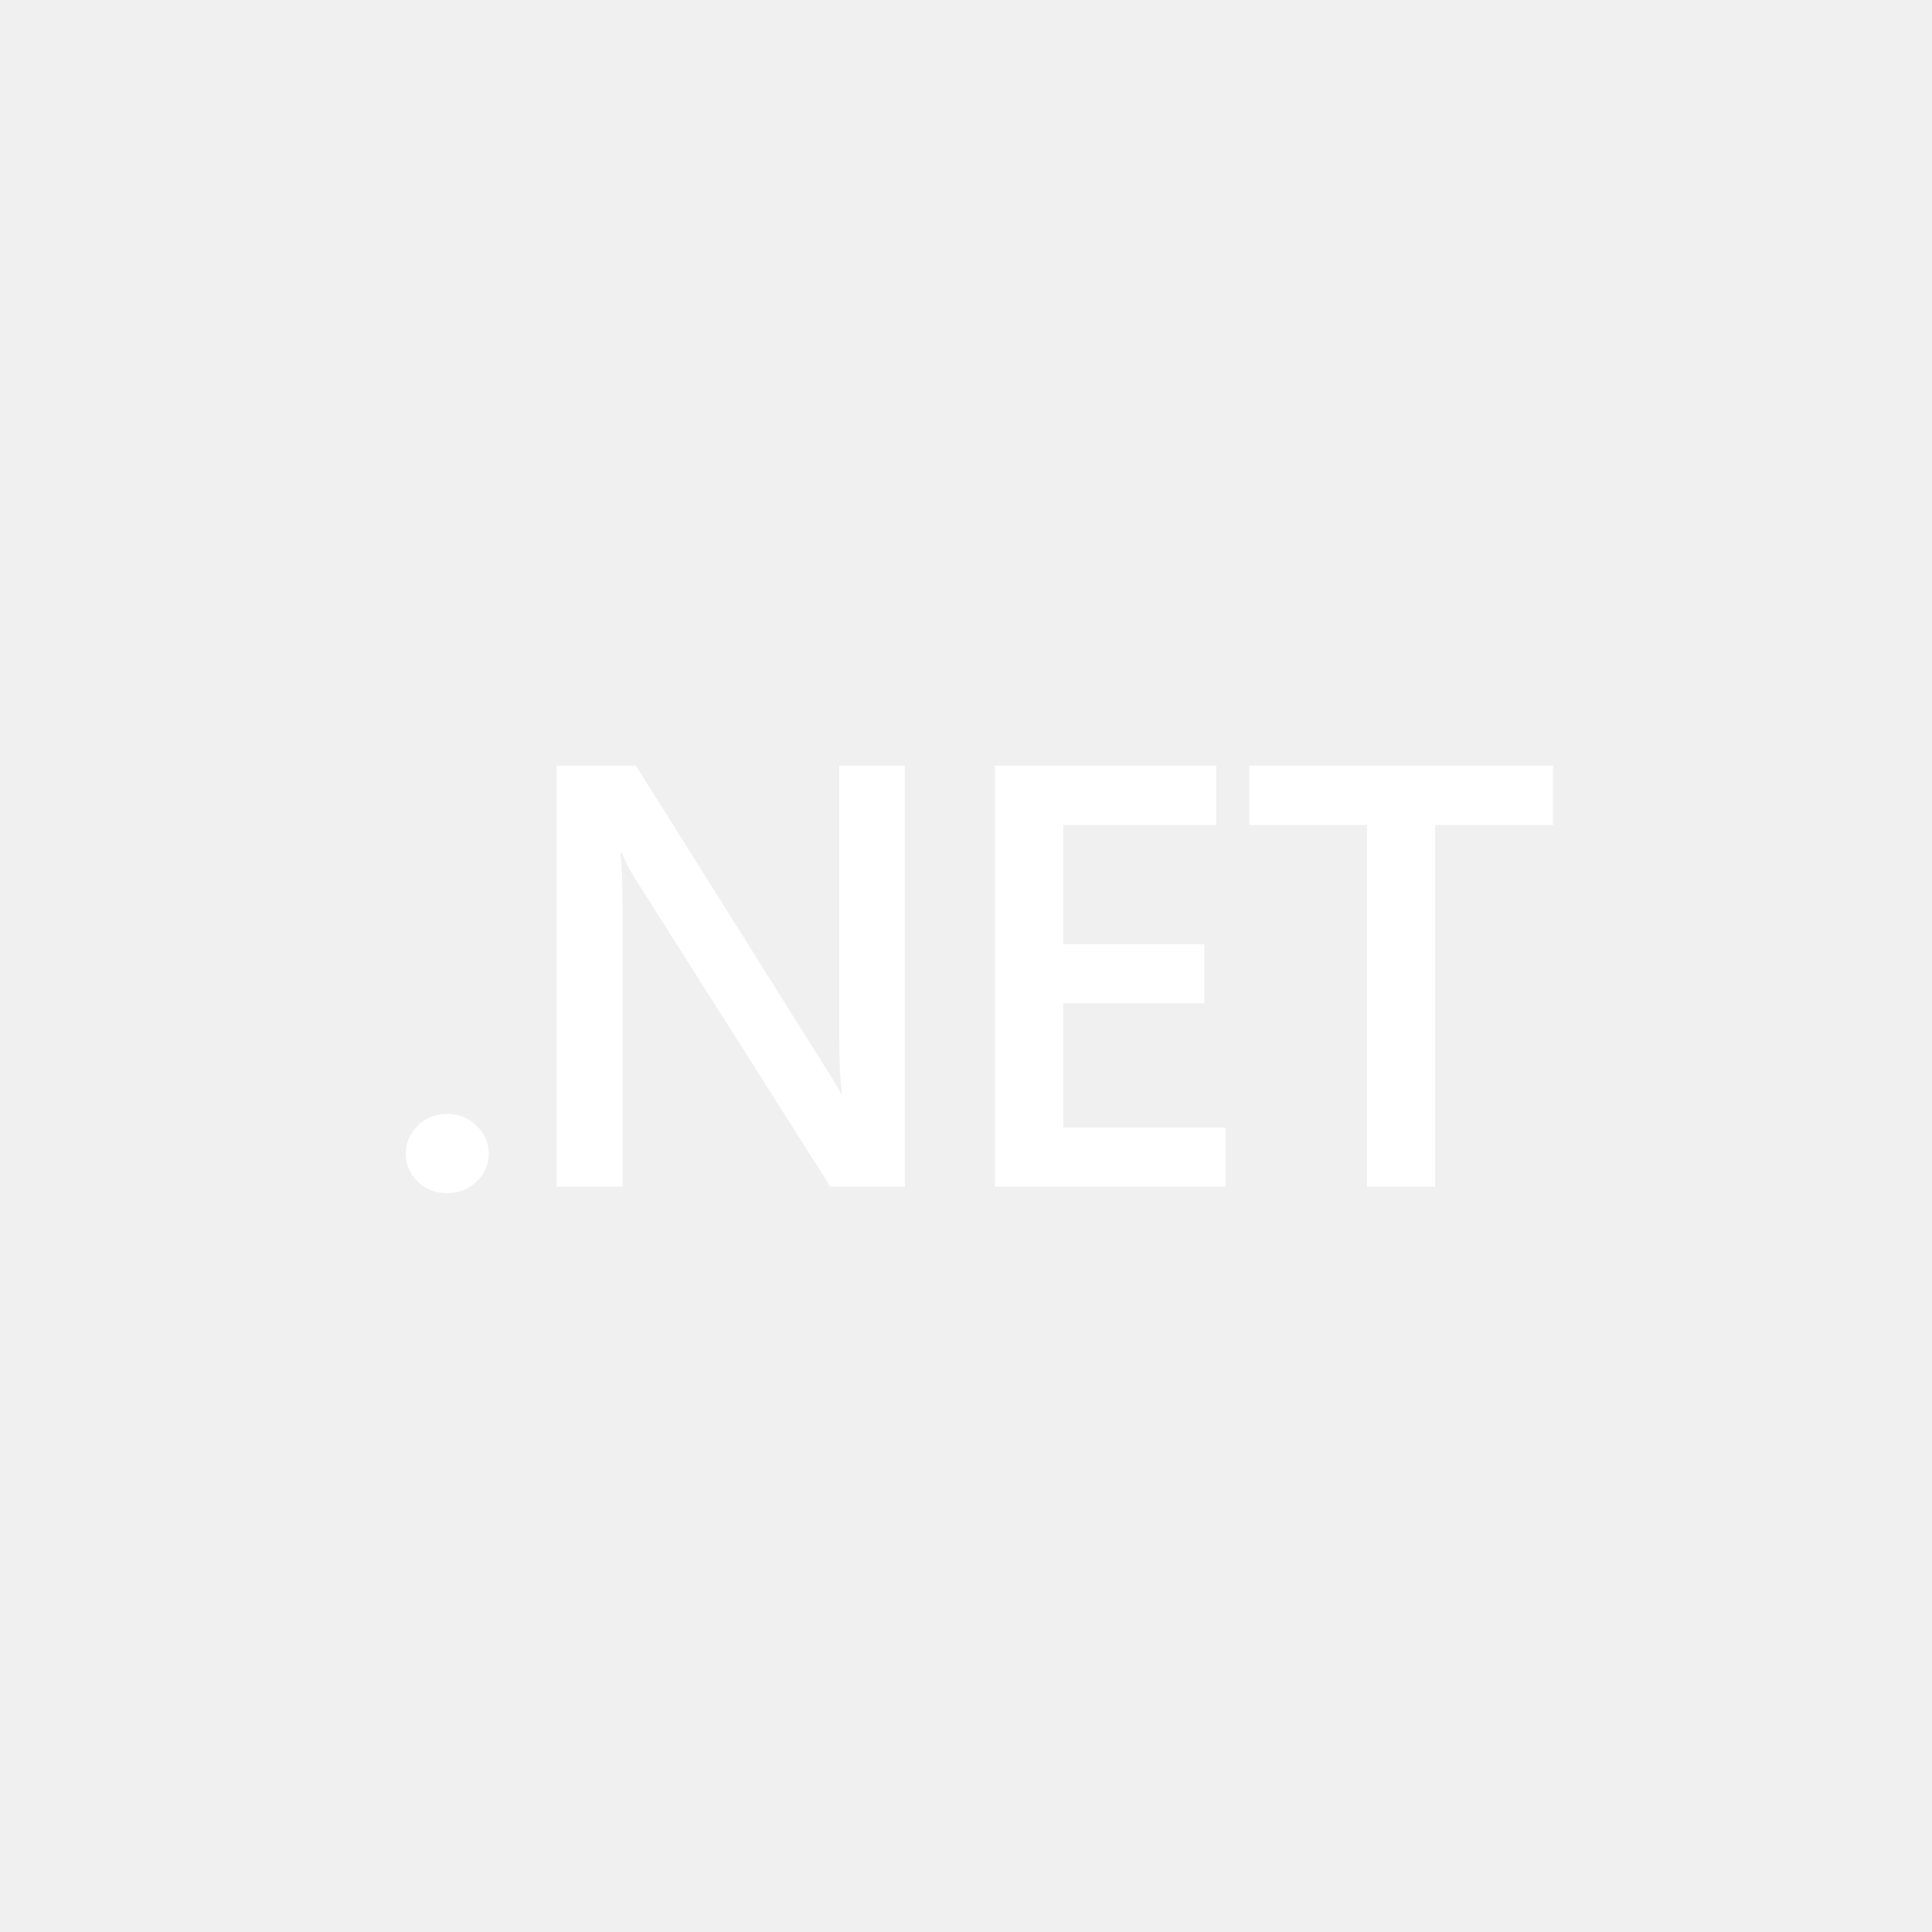
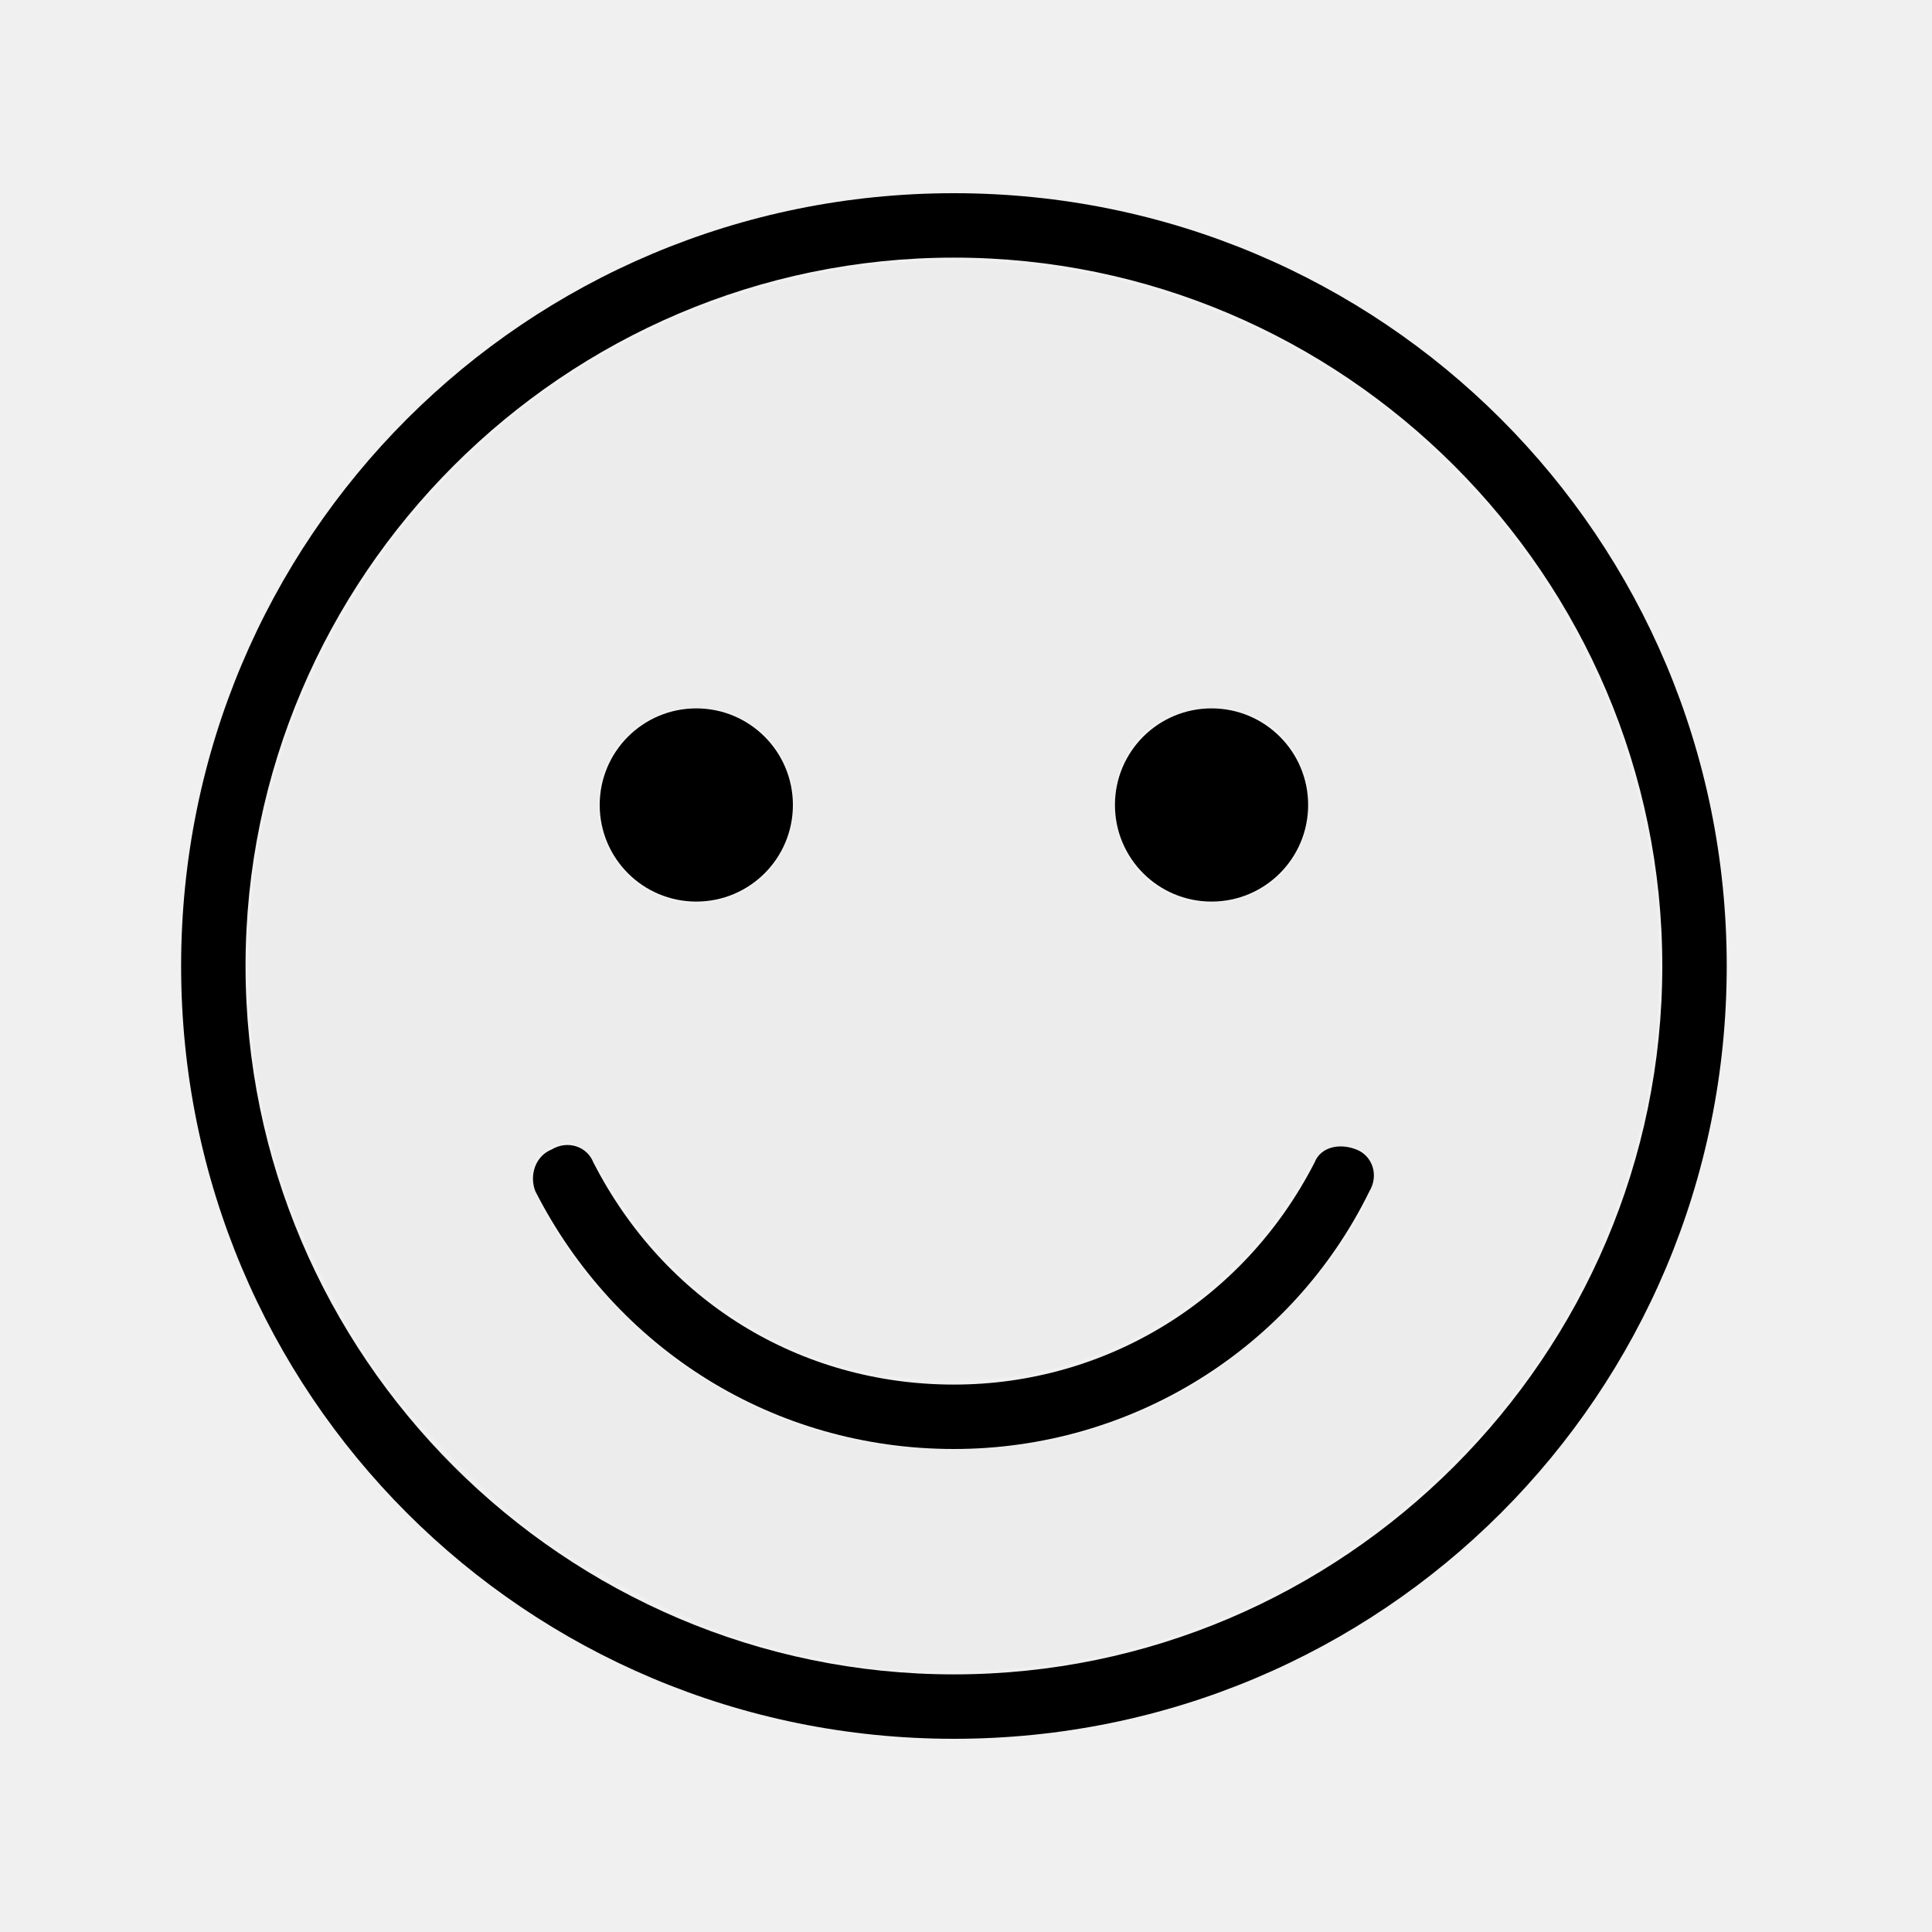
- <svg xmlns="http://www.w3.org/2000/svg" width="456" height="456" viewBox="0 0 456 456" version="1.1" xml:space="preserve" style="fill-rule:evenodd;clip-rule:evenodd;stroke-linejoin:round;stroke-miterlimit:2;">
-   <path d="m 105.5,281.609 c -2.703,0 -5.001,-0.9 -6.893,-2.702 -1.892,-1.848 -2.838,-4.042 -2.838,-6.582 0,-2.587 0.946,-4.804 2.838,-6.652 1.892,-1.848 4.19,-2.772 6.893,-2.772 2.748,0 5.068,0.924 6.96,2.772 1.937,1.848 2.906,4.064 2.906,6.652 0,2.54 -0.968,4.734 -2.906,6.582 -1.892,1.802 -4.212,2.702 -6.96,2.702 z" style="fill:#ffffff;fill-rule:nonzero;stroke-width:0.838" />
-   <path d="M 213.561,280.084 H 195.99 L 149.7,207.054 c -1.171,-1.848 -2.14,-3.765 -2.906,-5.751 h -0.406 c 0.361,2.125 0.541,6.675 0.541,13.65 v 65.132 h -15.543 v -99.36 h 18.719 l 44.737,71.298 c 1.892,2.957 3.109,4.989 3.649,6.098 h 0.27 c -0.45,-2.632 -0.676,-7.09 -0.676,-13.373 v -64.023 h 15.476 z" style="fill:#ffffff;fill-rule:nonzero;stroke-width:0.838" />
-   <path d="m 289.251,280.084 h -54.401 v -99.36 h 52.238 v 13.997 h -36.154 v 28.131 h 33.316 v 13.927 h -33.316 v 29.378 h 38.316 z" style="fill:#ffffff;fill-rule:nonzero;stroke-width:0.838" />
-   <path d="M 366.565,194.721 H 338.722 v 85.363 h -16.084 v -85.363 h -27.775 v -13.997 h 71.701 z" style="fill:#ffffff;fill-rule:nonzero;stroke-width:0.838" />
+ <svg xmlns="http://www.w3.org/2000/svg" xmlns:xlink="http://www.w3.org/1999/xlink" width="456" height="456" viewBox="-3 0 32 32" version="1.1" id="svg4">
+   <defs id="defs4">
+     <linearGradient id="linearGradient7">
+       <stop style="stop-color:#000000;stop-opacity:0.004;" offset="0" id="stop7" />
+       <stop style="stop-color:#000000;stop-opacity:0;" offset="1" id="stop8" />
+     </linearGradient>
+     <rect x="170.234" y="26.568" width="427.06" height="229.274" id="rect4" />
+     <linearGradient xlink:href="#linearGradient7" id="linearGradient8" x1="58.693" y1="228.109" x2="391.525" y2="228.109" gradientUnits="userSpaceOnUse" />
+   </defs>
+   <g id="icomoon-ignore" />
+   <path d="M12.8 3.2c-7.093 0-12.8 5.707-12.8 12.8s5.707 12.8 12.8 12.8c7.093 0 12.8-5.707 12.8-12.8s-5.707-12.8-12.8-12.8zM12.8 27.733c-6.453 0-11.733-5.28-11.733-11.733s5.28-11.733 11.733-11.733c6.453 0 11.733 5.28 11.733 11.733s-5.28 11.733-11.733 11.733z" fill="#000000" id="path1" />
+   <path d="M19.467 19.040c-0.267-0.107-0.587-0.053-0.693 0.213-1.173 2.293-3.467 3.68-5.973 3.68-2.56 0-4.8-1.387-5.973-3.68-0.107-0.267-0.427-0.373-0.693-0.213-0.267 0.107-0.373 0.427-0.267 0.693 1.333 2.613 3.947 4.267 6.933 4.267 2.933 0 5.6-1.653 6.88-4.267 0.16-0.267 0.053-0.587-0.213-0.693z" fill="#000000" id="path2" />
+   <path d="M10.133 13.333c0 0.884-0.716 1.6-1.6 1.6s-1.6-0.716-1.6-1.6c0-0.884 0.716-1.6 1.6-1.6s1.6 0.716 1.6 1.6z" fill="#000000" id="path3" />
+   <path d="M18.667 13.333c0 0.884-0.716 1.6-1.6 1.6s-1.6-0.716-1.6-1.6c0-0.884 0.716-1.6 1.6-1.6s1.6 0.716 1.6 1.6z" fill="#000000" id="path4" />
+   <g id="layer1" />
+   <path style="fill:#000000;fill-opacity:0.004;stroke-width:0.984" d="m 204.939,393.486 c -9.189,-1.183 -23.464,-4.449 -32.245,-7.377 C 161.329,382.32 138.792,370.735 128.425,363.352 116.403,354.791 98.249,336.615 89.83,324.711 49.399,267.546 48.12,193.738 86.564,136.286 107.438,105.092 136.244,82.749 171.337,70.534 c 41.123,-14.314 85.294,-11.772 125.106,7.2 34.428,16.407 62.554,44.532 78.961,78.961 18.971,39.81 21.507,83.823 7.21,125.134 -23.465,67.801 -87.901,113.385 -159.216,112.635 -6.509,-0.069 -14.814,-0.508 -18.457,-0.978 z m 46.548,-54.326 c 21.603,-5.565 35.922,-13.778 51.588,-29.588 21.42,-21.618 27.506,-38.968 13.67,-38.968 -4.713,0 -4.144,-0.566 -12.358,12.3 -9.615,15.062 -26.168,28.996 -42.544,35.813 -22.69,9.446 -48.946,9.793 -71.346,0.944 -19.136,-7.559 -35.266,-21.41 -46.678,-40.081 -5.306,-8.681 -7.721,-10.621 -11.914,-9.569 -7.4,1.857 -8.253,7.859 -2.513,17.681 13.768,23.561 37.041,42.015 62.883,49.862 18.156,5.513 41.58,6.149 59.213,1.606 z M 171.106,212.137 c 6.482,-1.951 10.801,-5.573 13.786,-11.565 7.905,-15.862 -2.932,-33.537 -20.562,-33.537 -17.567,0 -28.439,17.731 -20.562,33.537 2.913,5.847 7.285,9.602 13.401,11.512 5.527,1.726 8.344,1.737 13.938,0.053 z m 125.26,-1.415 c 8.178,-4.205 12.549,-11.456 12.544,-20.809 -0.007,-13.47 -9.579,-22.956 -23.081,-22.875 -13.26,0.08 -22.767,9.51 -22.848,22.661 -0.07,11.386 6.565,20.112 17.461,22.964 4.366,1.143 11.653,0.254 15.923,-1.941 z" id="path5" transform="matrix(0.07017544,0,0,0.07017544,-3,0)" />
+   <path style="fill:#000000;fill-opacity:0.004;stroke-width:0.984" d="m 208.118,393.91 c -8.242,-0.868 -25.325,-4.534 -33.708,-7.234 -12.448,-4.009 -34.704,-15.293 -45.997,-23.32 -11.899,-8.457 -30.054,-26.624 -38.629,-38.654 -7.47,-10.479 -18.971,-32.911 -22.889,-44.641 -8.875,-26.574 -10.597,-57.577 -4.79,-86.212 6.734,-33.201 26.728,-67.315 53.16,-90.703 20.87,-18.465 47.946,-32.164 75.23,-38.061 66.948,-14.469 136.677,14.6 174.327,72.675 26.093,40.249 33.703,89.686 20.752,134.809 -20.918,72.879 -87.428,122.854 -162.179,121.86 -6.509,-0.087 -13.384,-0.321 -15.278,-0.52 z m 43.369,-54.751 c 21.603,-5.565 35.922,-13.778 51.588,-29.588 21.42,-21.618 27.506,-38.968 13.67,-38.968 -4.713,0 -4.144,-0.566 -12.358,12.3 -17.07,26.74 -47.077,43.072 -79.048,43.024 -35.11,-0.053 -63.995,-16.753 -82.316,-47.591 -2.27,-3.821 -5.125,-7.401 -6.344,-7.957 -4.848,-2.209 -11.218,2.083 -11.218,7.559 0,1.753 1.654,5.859 3.93,9.754 13.768,23.561 37.041,42.015 62.883,49.862 18.156,5.513 41.58,6.149 59.213,1.606 z M 171.106,212.137 c 6.482,-1.951 10.801,-5.573 13.786,-11.565 7.905,-15.862 -2.932,-33.537 -20.562,-33.537 -17.567,0 -28.439,17.731 -20.562,33.537 2.913,5.847 7.285,9.602 13.401,11.512 5.527,1.726 8.344,1.737 13.938,0.053 z m 125.26,-1.415 c 8.178,-4.205 12.549,-11.456 12.544,-20.809 -0.007,-13.47 -9.579,-22.956 -23.081,-22.875 -13.26,0.08 -22.767,9.51 -22.848,22.661 -0.07,11.386 6.565,20.112 17.461,22.964 4.366,1.143 11.653,0.254 15.923,-1.941 z" id="path6" transform="matrix(0.07017544,0,0,0.07017544,-3,0)" />
+   <path style="fill:url(#linearGradient8);fill-opacity:0.004;stroke-width:0.984" d="M 205.616,393.561 C 186.98,391.125 172.262,386.712 155.474,378.525 132.373,367.261 124.057,361.373 107.282,344.403 94.496,331.47 90.489,326.491 83.409,314.737 72.565,296.736 64.387,275.864 61.489,258.795 c -0.597,-3.518 -1.279,-7.503 -1.515,-8.856 -0.236,-1.353 -0.718,-8.039 -1.071,-14.857 -2.585,-49.931 18.91,-99.207 58.195,-133.412 29.542,-25.721 67.717,-39.926 107.257,-39.909 33.441,0.014 60.489,7.708 88.915,25.291 11.488,7.106 18.295,12.601 29.192,23.567 15.169,15.265 23.663,27.19 32.649,45.838 5.608,11.638 5.459,11.261 9.135,23.015 9.178,29.346 9.701,62.901 1.437,92.292 -13.499,48.011 -46.051,86.326 -91.346,107.518 -21.909,10.25 -46.664,15.432 -72.441,15.163 -5.683,-0.059 -13.008,-0.457 -16.278,-0.885 z m 45.871,-54.402 c 21.603,-5.565 35.922,-13.778 51.588,-29.588 21.42,-21.618 27.506,-38.968 13.67,-38.968 -4.711,0 -4.204,-0.498 -12.358,12.135 -9.126,14.138 -23.688,27.063 -38.213,33.914 -22.583,10.653 -51.039,12.042 -74.25,3.623 -19.824,-7.191 -36.356,-21.5 -49.283,-42.657 -2.106,-3.447 -4.808,-6.714 -6.004,-7.259 -4.809,-2.191 -11.176,2.126 -11.176,7.578 0,1.753 1.654,5.859 3.93,9.754 13.768,23.561 37.041,42.015 62.883,49.862 18.156,5.513 41.58,6.149 59.213,1.606 z M 171.106,212.137 c 6.482,-1.951 10.801,-5.573 13.786,-11.565 7.905,-15.862 -2.932,-33.537 -20.562,-33.537 -17.567,0 -28.439,17.731 -20.562,33.537 2.913,5.847 7.285,9.602 13.401,11.512 5.527,1.726 8.344,1.737 13.938,0.053 z m 125.26,-1.415 c 8.178,-4.205 12.549,-11.456 12.544,-20.809 -0.007,-13.47 -9.579,-22.956 -23.081,-22.875 -13.26,0.08 -22.767,9.51 -22.848,22.661 -0.07,11.386 6.565,20.112 17.461,22.964 4.366,1.143 11.653,0.254 15.923,-1.941 z" id="path7" transform="matrix(0.07017544,0,0,0.07017544,-3,0)" />
+   <path style="fill:#000000;fill-opacity:0.004;stroke-width:0.984" d="m 208.118,393.904 c -7.417,-0.794 -20.588,-3.45 -29.028,-5.853 -16.134,-4.593 -46.095,-20.234 -57.632,-30.085 -6.332,-5.407 -22.174,-21.428 -27.665,-27.977 C 84.21,318.56 70.281,291.79 65.414,275.447 53.507,235.465 57.74,189.444 76.66,153.187 104.288,100.24 153.982,66.865 212.546,61.923 c 27.349,-2.308 59.186,3.682 83.987,15.802 18.292,8.939 31.576,18.453 45.927,32.895 15.169,15.265 23.663,27.19 32.649,45.838 5.608,11.638 5.459,11.261 9.135,23.015 9.178,29.346 9.701,62.901 1.437,92.292 -13.499,48.011 -46.051,86.326 -91.346,107.518 -21.957,10.273 -46.878,15.478 -72.441,15.13 -5.683,-0.077 -11.882,-0.306 -13.776,-0.509 z m 43.369,-54.74 c 21.622,-5.581 35.926,-13.786 51.588,-29.593 21.42,-21.618 27.506,-38.968 13.67,-38.968 -4.711,0 -4.204,-0.498 -12.358,12.135 -12.465,19.312 -30.539,32.697 -53.465,39.597 -11.768,3.542 -31.555,4.42 -43.942,1.952 -27.949,-5.571 -48.6,-20.558 -64.24,-46.624 -4.021,-6.702 -6.801,-8.664 -10.835,-7.652 -7.362,1.848 -8.25,7.864 -2.591,17.548 16.544,28.311 44.42,47.638 76.97,53.365 12.34,2.171 33.108,1.363 45.204,-1.759 z M 171.106,212.137 c 6.584,-1.982 10.873,-5.641 13.927,-11.881 3.612,-7.383 3.218,-15.81 -1.062,-22.679 -8.812,-14.144 -30.468,-14.144 -39.28,0 -7.991,12.826 -1.758,30.062 12.478,34.508 5.527,1.726 8.344,1.737 13.938,0.053 z m 125.26,-1.415 c 8.178,-4.205 12.549,-11.456 12.544,-20.809 -0.007,-13.47 -9.579,-22.956 -23.081,-22.875 -13.26,0.08 -22.767,9.51 -22.848,22.661 -0.07,11.386 6.565,20.112 17.461,22.964 4.366,1.143 11.653,0.254 15.923,-1.941 z" id="path8" transform="matrix(0.07017544,0,0,0.07017544,-3,0)" />
+   <path style="fill:#000000;fill-opacity:0.004;stroke-width:0.984" d="m 208.61,393.907 c -6.489,-0.577 -20.095,-3.307 -29.52,-5.923 -15.345,-4.259 -45.48,-19.755 -56.389,-28.995 -6.261,-5.304 -22.382,-21.281 -27.388,-27.145 -14.565,-17.061 -29.957,-50.166 -33.735,-72.557 -0.548,-3.247 -1.233,-7.232 -1.521,-8.856 -0.289,-1.624 -0.804,-8.309 -1.144,-14.857 -1.701,-32.707 7.384,-67.294 24.858,-94.633 1.823,-2.852 3.314,-5.582 3.314,-6.068 0,-0.486 0.34,-1.03 0.755,-1.211 0.415,-0.18 2.469,-2.685 4.565,-5.566 13.676,-18.802 36.042,-37.709 56.912,-48.11 25.466,-12.691 48.707,-18.304 75.529,-18.243 34.521,0.079 64.237,9.096 92.709,28.132 10.71,7.161 13.81,9.755 25.458,21.305 16.137,16.002 26.275,31.364 37.345,56.595 2.655,6.052 7.964,26.045 9.361,35.257 1.734,11.428 2.274,33.822 1.049,43.463 -3.319,26.117 -12.616,51.486 -26.686,72.817 -14.27,21.633 -35.228,41.214 -57.071,53.321 -16.192,8.975 -25.002,12.491 -42.488,16.955 -16.55,4.226 -38.182,5.897 -55.913,4.32 z m 42.877,-54.743 c 12.228,-3.156 22.193,-7.353 32.474,-13.676 18.338,-11.279 40.27,-37.583 40.27,-48.297 0,-4.684 -2.629,-6.791 -7.99,-6.403 -4.215,0.305 -4.317,0.401 -10.879,10.326 -13.995,21.166 -31.173,34.171 -54.517,41.272 -7.956,2.42 -10.3,2.678 -25.015,2.751 -13.998,0.069 -17.457,-0.237 -25.092,-2.218 -15.539,-4.032 -29.068,-11.721 -41.328,-23.485 -6.836,-6.56 -8.789,-9.131 -17.53,-23.083 -4.704,-7.508 -9.626,-8.73 -14.423,-3.581 -2.994,3.214 -2.47,7.385 1.857,14.791 16.544,28.311 44.42,47.638 76.97,53.365 12.34,2.171 33.108,1.363 45.204,-1.759 z M 171.106,212.137 c 6.584,-1.982 10.873,-5.641 13.927,-11.881 3.612,-7.383 3.218,-15.81 -1.062,-22.679 -8.812,-14.144 -30.468,-14.144 -39.28,0 -7.991,12.826 -1.758,30.062 12.478,34.508 5.527,1.726 8.344,1.737 13.938,0.053 z m 125.26,-1.415 c 8.178,-4.205 12.549,-11.456 12.544,-20.809 -0.007,-13.47 -9.579,-22.956 -23.081,-22.875 -13.26,0.08 -22.767,9.51 -22.848,22.661 -0.07,11.386 6.565,20.112 17.461,22.964 4.366,1.143 11.653,0.254 15.923,-1.941 z" id="path9" transform="matrix(0.07017544,0,0,0.07017544,-3,0)" />
</svg>
